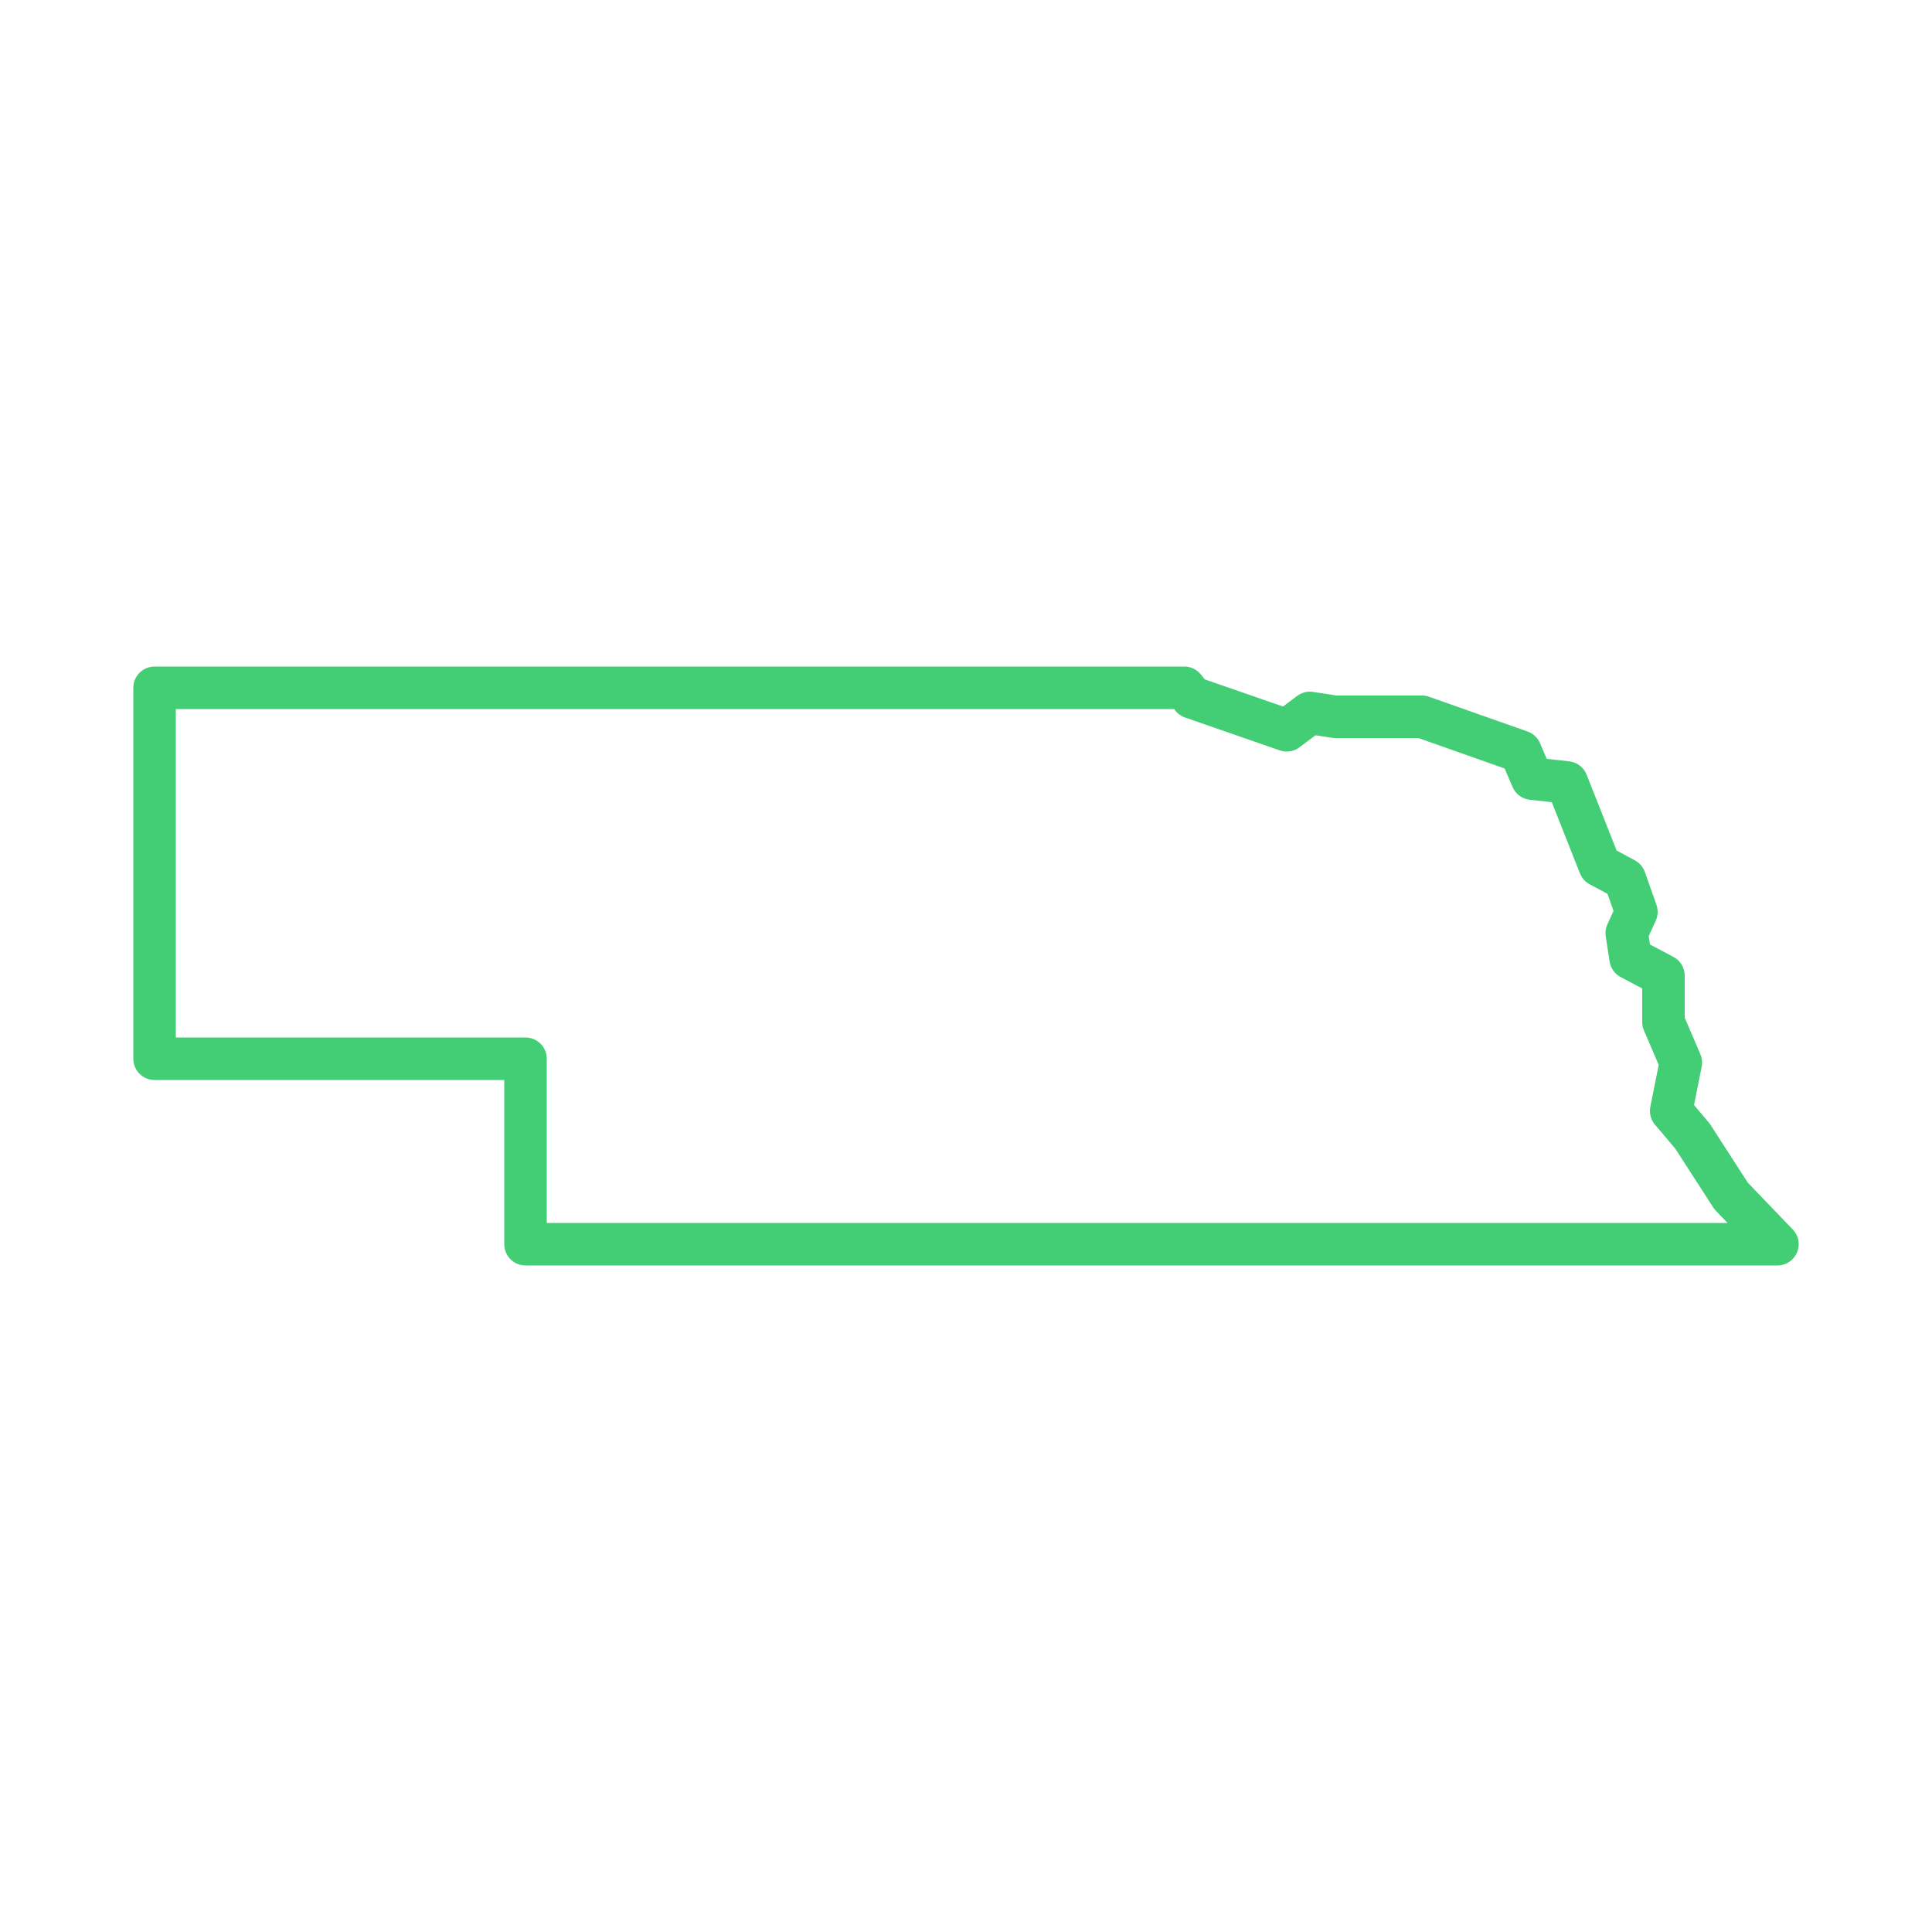
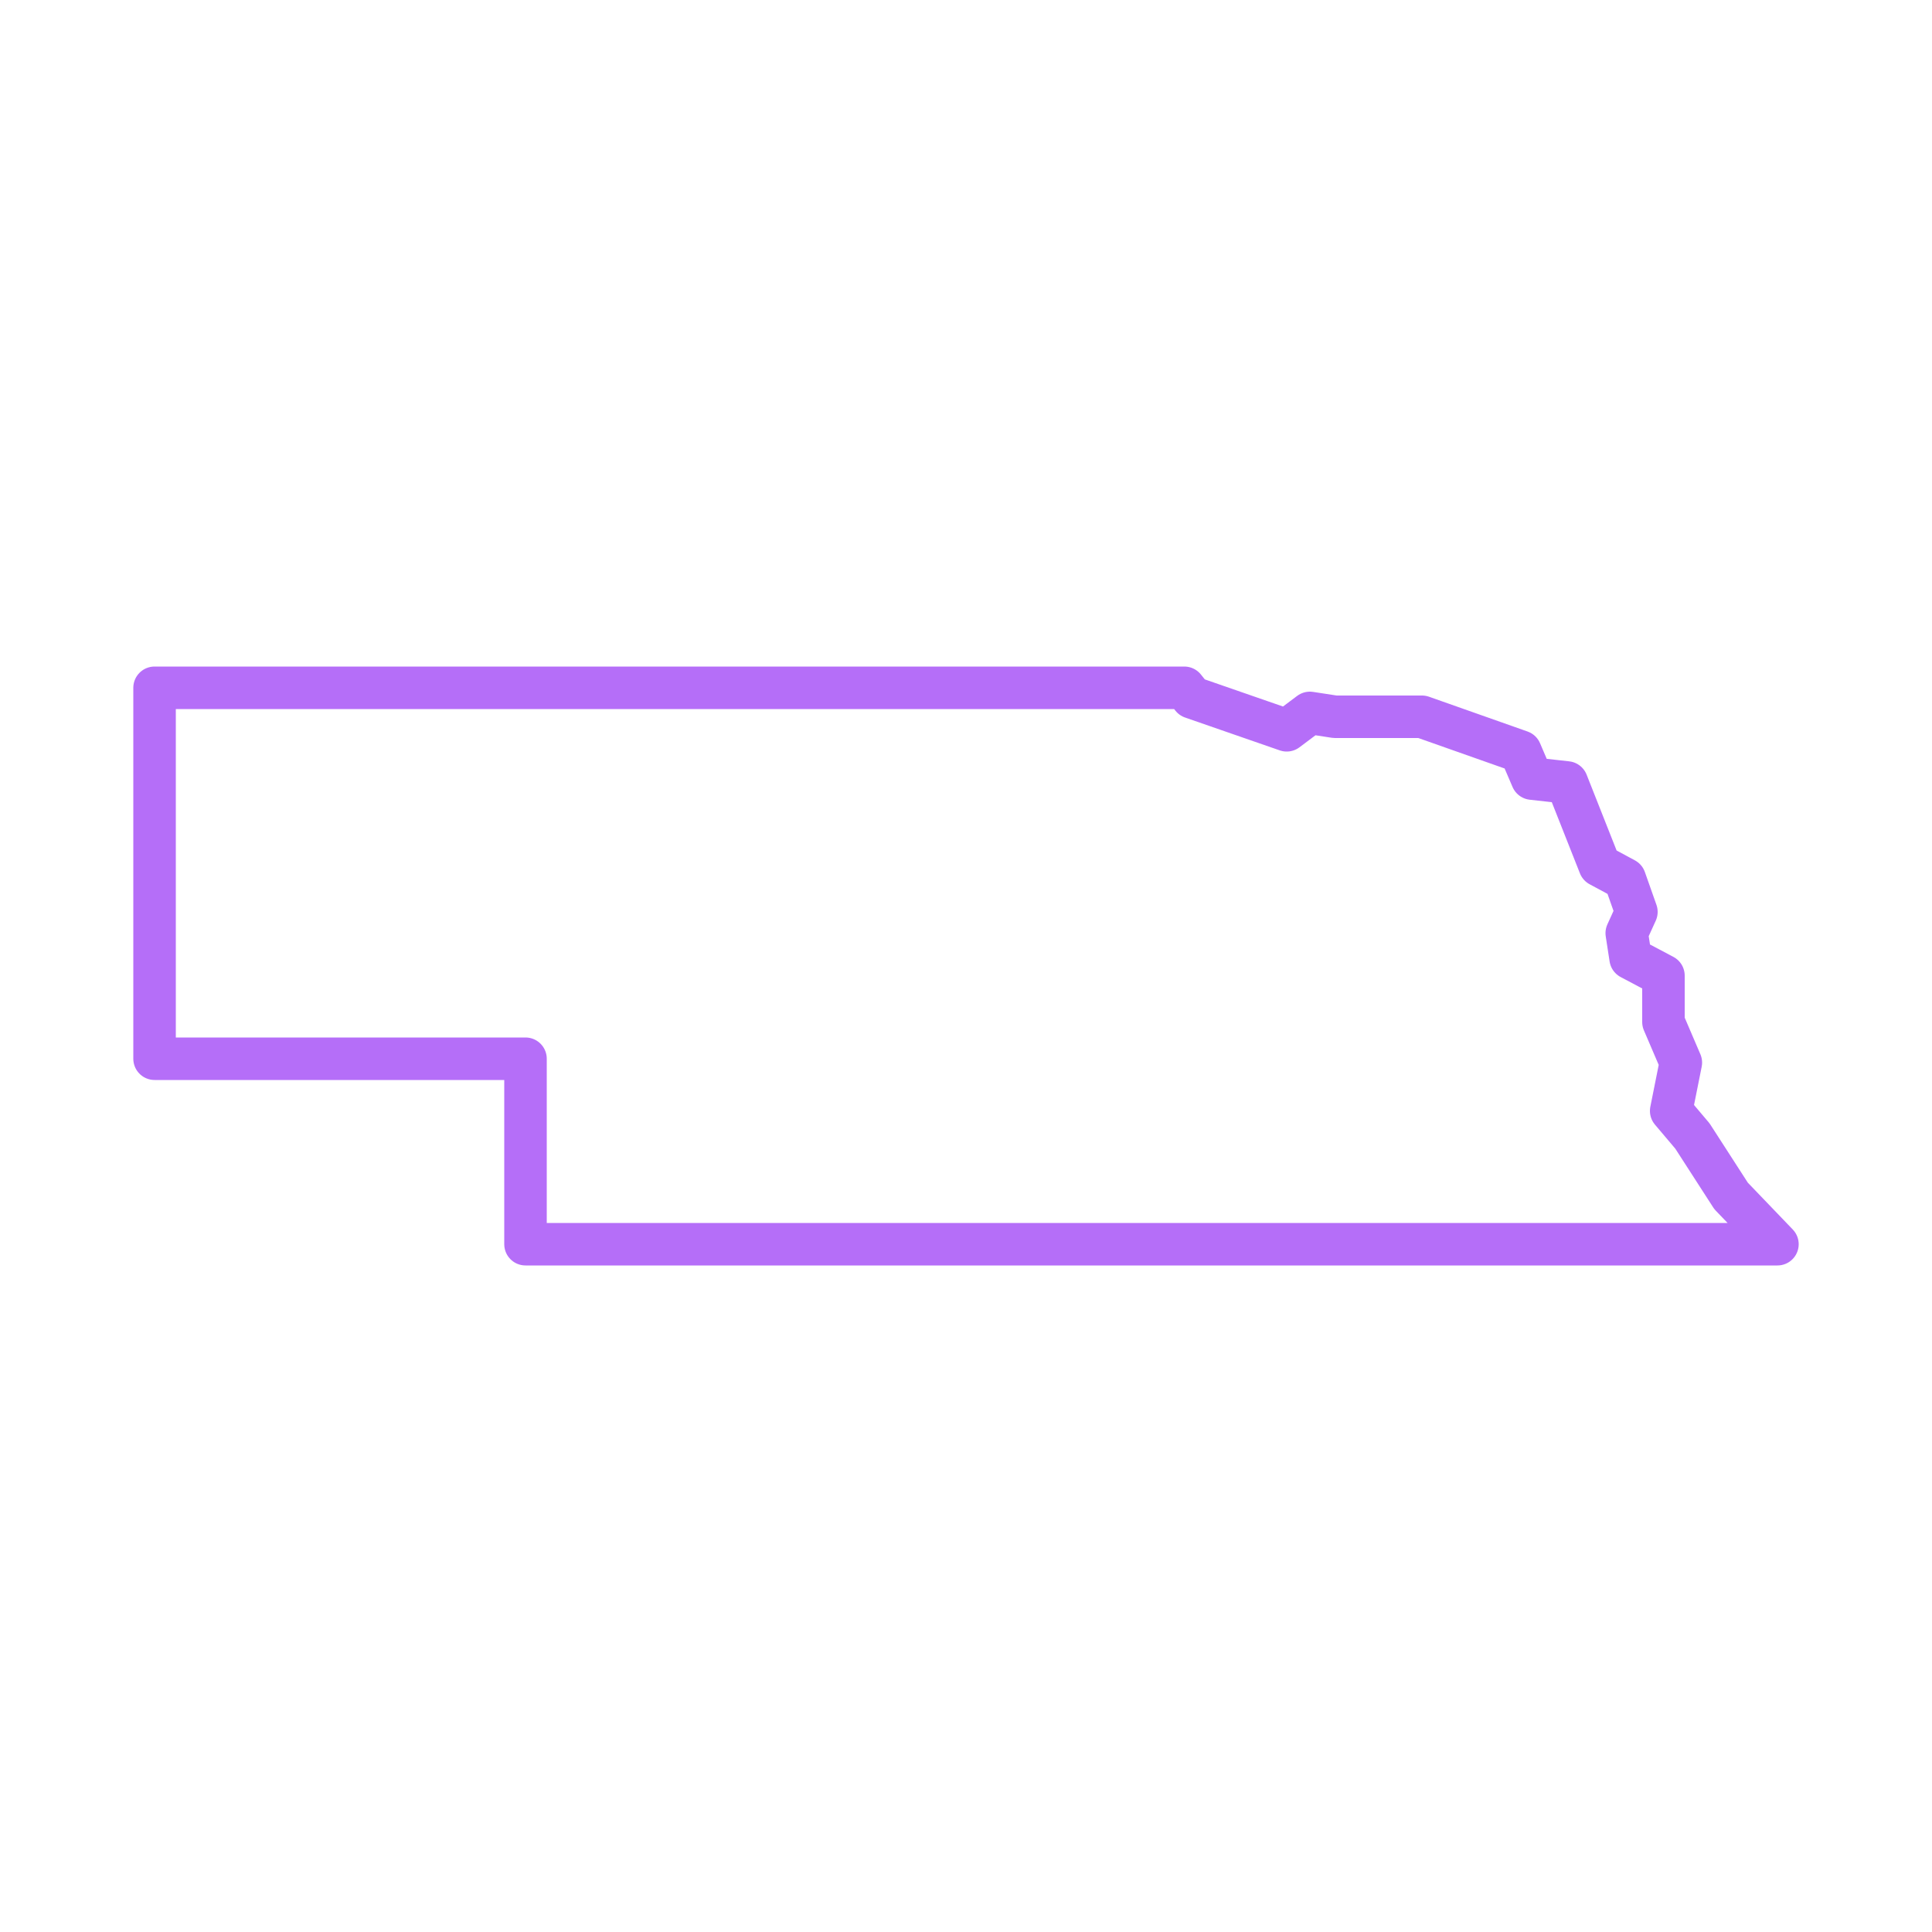
<svg xmlns="http://www.w3.org/2000/svg" viewBox="0 0 100 100" aria-hidden="true" focusable="false">
-   <path d="M 15.0 35.6 L 31.3 35.6 L 61.3 35.6 L 61.7 36.1 L 66.6 37.8 L 67.8 36.9 L 69.1 37.1 L 73.6 37.1 L 78.7 38.9 L 79.3 40.3 L 81.1 40.5 L 82.8 44.8 L 84.1 45.5 L 84.7 47.2 L 84.2 48.3 L 84.4 49.6 L 86.1 50.5 L 86.1 52.9 L 87.0 55.0 L 86.5 57.5 L 87.6 58.8 L 89.6 61.9 L 92.0 64.4 L 28.6 64.4 L 27.2 64.4 L 27.2 54.8 L 8.0 54.8 L 8.0 35.6 L 15.0 35.6 Z" fill="none" stroke="#22c55e" stroke-opacity="0.85" stroke-width="2.2" stroke-linecap="round" stroke-linejoin="round" />
+   <path d="M 15.0 35.6 L 31.3 35.6 L 61.3 35.6 L 61.7 36.1 L 66.6 37.8 L 67.8 36.9 L 69.1 37.1 L 73.6 37.1 L 78.7 38.9 L 79.3 40.3 L 81.1 40.5 L 82.8 44.8 L 84.1 45.5 L 84.7 47.2 L 84.2 48.3 L 84.4 49.6 L 86.1 50.5 L 86.1 52.9 L 87.0 55.0 L 86.5 57.5 L 87.6 58.8 L 89.6 61.9 L 92.0 64.4 L 28.6 64.4 L 27.2 64.4 L 27.2 54.8 L 8.0 54.8 L 8.0 35.6 L 15.0 35.6 Z" fill="none" stroke="#a855f7" stroke-opacity="0.85" stroke-width="2.2" stroke-linecap="round" stroke-linejoin="round" />
</svg>
